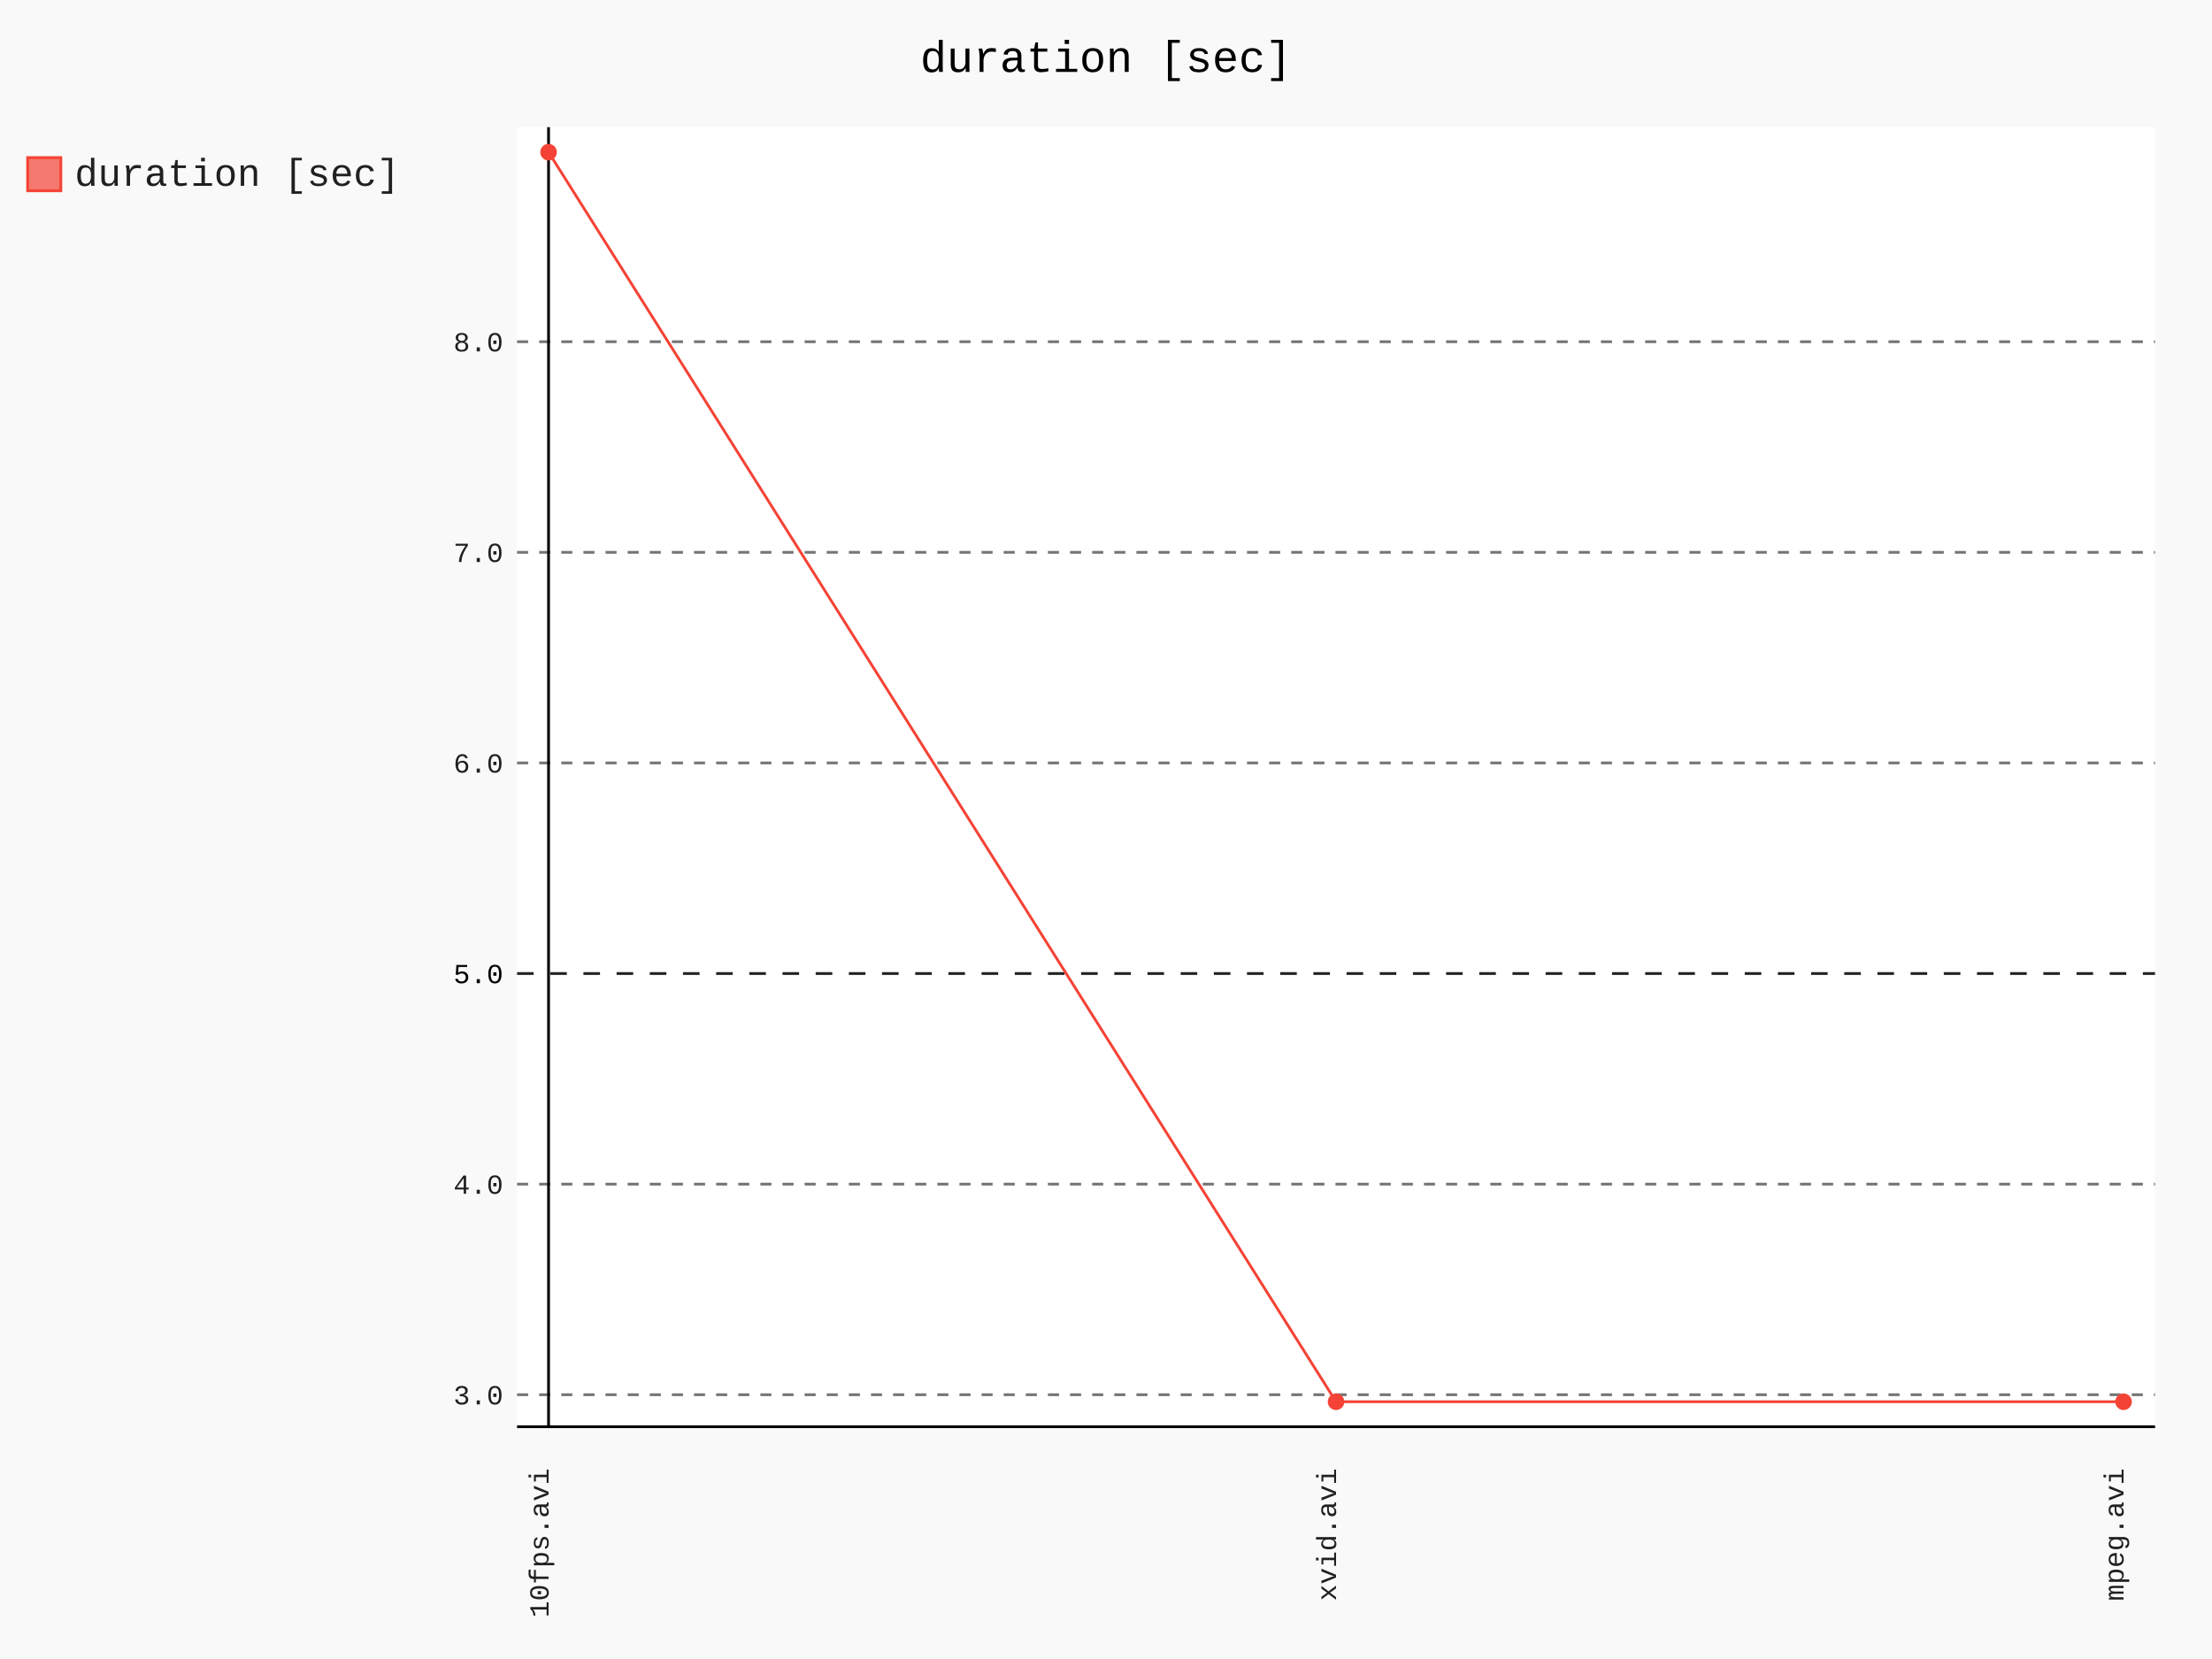
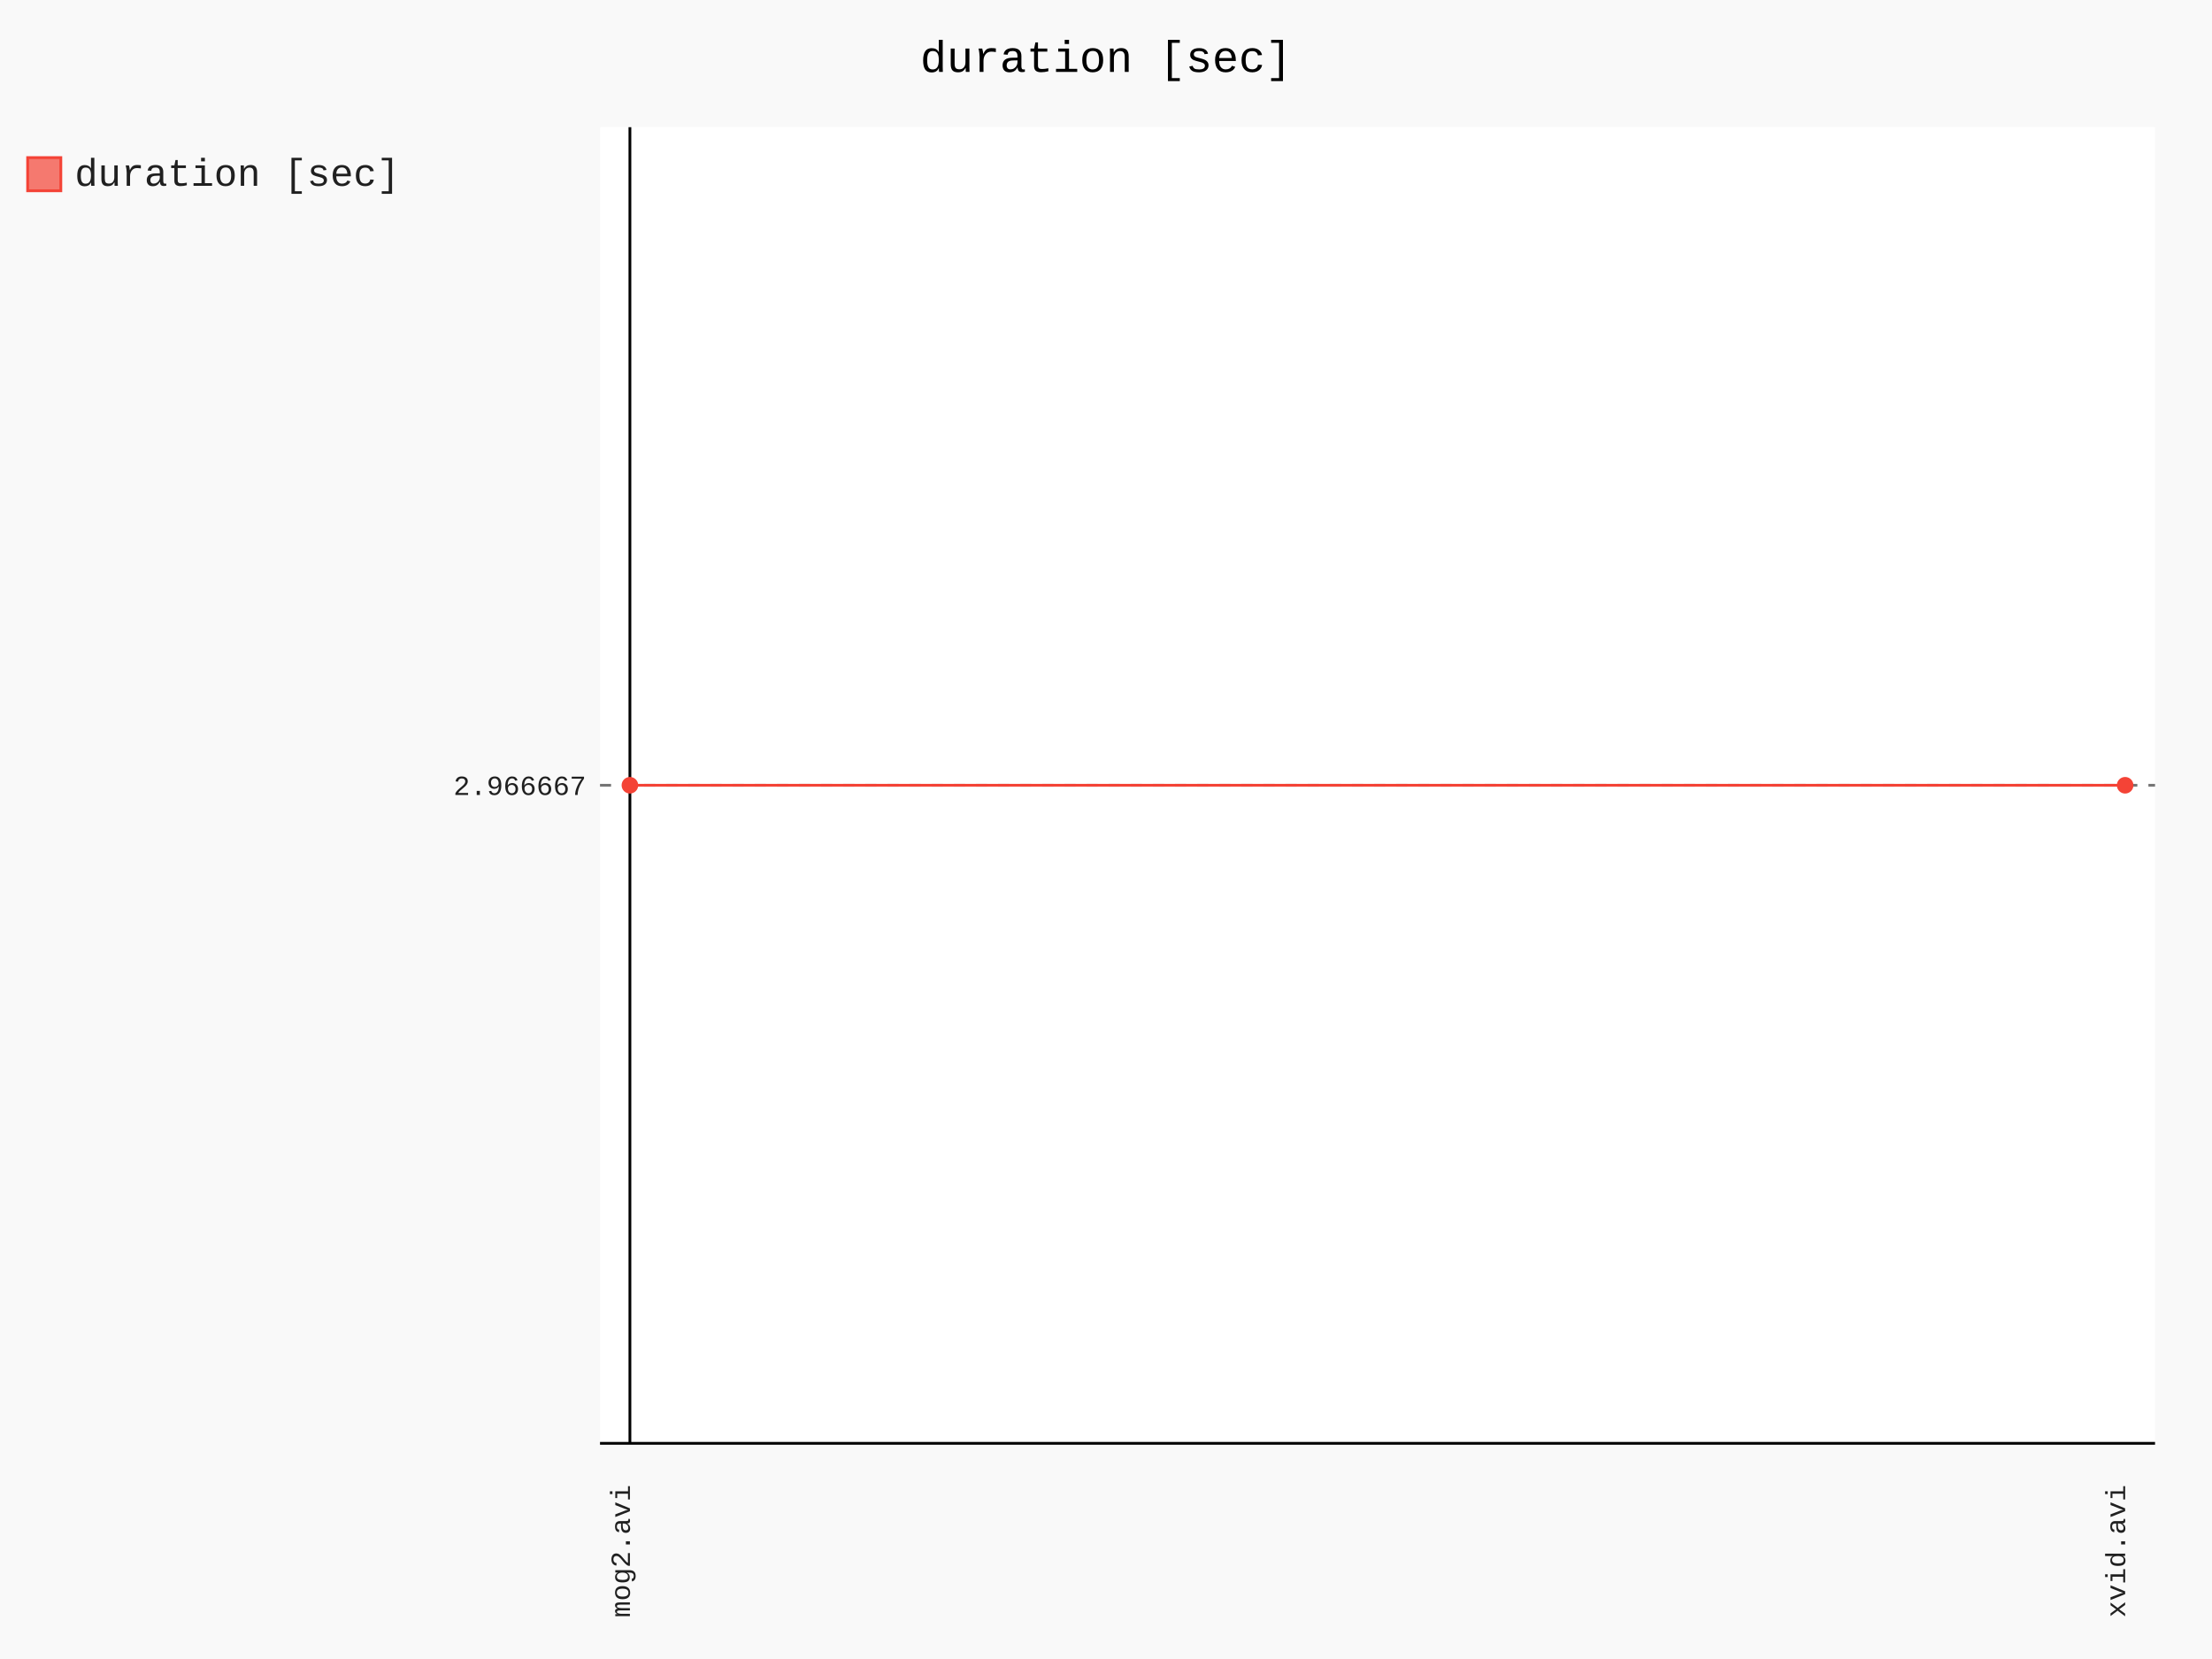
- <svg xmlns="http://www.w3.org/2000/svg" class="pygal-chart" id="chart-2e0452c4-169f-409f-bbeb-cf81598196fe" viewBox="0 0 800 600">
+ <svg xmlns="http://www.w3.org/2000/svg" class="pygal-chart" id="chart-7a5827aa-7149-4001-a455-09296d978655" viewBox="0 0 800 600">
  <defs>
-     <style type="text/css">#chart-2e0452c4-169f-409f-bbeb-cf81598196fe{-webkit-user-select:none;-webkit-font-smoothing:antialiased;font-family:Consolas,"Liberation Mono",Menlo,Courier,monospace}#chart-2e0452c4-169f-409f-bbeb-cf81598196fe .title{font-family:Consolas,"Liberation Mono",Menlo,Courier,monospace;font-size:16px}#chart-2e0452c4-169f-409f-bbeb-cf81598196fe .legends .legend text{font-family:Consolas,"Liberation Mono",Menlo,Courier,monospace;font-size:14px}#chart-2e0452c4-169f-409f-bbeb-cf81598196fe .axis text{font-family:Consolas,"Liberation Mono",Menlo,Courier,monospace;font-size:10px}#chart-2e0452c4-169f-409f-bbeb-cf81598196fe .axis text.major{font-family:Consolas,"Liberation Mono",Menlo,Courier,monospace;font-size:10px}#chart-2e0452c4-169f-409f-bbeb-cf81598196fe .text-overlay text.value{font-family:Consolas,"Liberation Mono",Menlo,Courier,monospace;font-size:16px}#chart-2e0452c4-169f-409f-bbeb-cf81598196fe .text-overlay text.label{font-family:Consolas,"Liberation Mono",Menlo,Courier,monospace;font-size:10px}#chart-2e0452c4-169f-409f-bbeb-cf81598196fe .tooltip{font-family:Consolas,"Liberation Mono",Menlo,Courier,monospace;font-size:14px}#chart-2e0452c4-169f-409f-bbeb-cf81598196fe text.no_data{font-family:Consolas,"Liberation Mono",Menlo,Courier,monospace;font-size:64px}
- #chart-2e0452c4-169f-409f-bbeb-cf81598196fe{background-color:rgba(249,249,249,1)}#chart-2e0452c4-169f-409f-bbeb-cf81598196fe path,#chart-2e0452c4-169f-409f-bbeb-cf81598196fe line,#chart-2e0452c4-169f-409f-bbeb-cf81598196fe rect,#chart-2e0452c4-169f-409f-bbeb-cf81598196fe circle{-webkit-transition:150ms;-moz-transition:150ms;transition:150ms}#chart-2e0452c4-169f-409f-bbeb-cf81598196fe .graph &gt; .background{fill:rgba(249,249,249,1)}#chart-2e0452c4-169f-409f-bbeb-cf81598196fe .plot &gt; .background{fill:rgba(255,255,255,1)}#chart-2e0452c4-169f-409f-bbeb-cf81598196fe .graph{fill:rgba(0,0,0,.87)}#chart-2e0452c4-169f-409f-bbeb-cf81598196fe text.no_data{fill:rgba(0,0,0,1)}#chart-2e0452c4-169f-409f-bbeb-cf81598196fe .title{fill:rgba(0,0,0,1)}#chart-2e0452c4-169f-409f-bbeb-cf81598196fe .legends .legend text{fill:rgba(0,0,0,.87)}#chart-2e0452c4-169f-409f-bbeb-cf81598196fe .legends .legend:hover text{fill:rgba(0,0,0,1)}#chart-2e0452c4-169f-409f-bbeb-cf81598196fe .axis .line{stroke:rgba(0,0,0,1)}#chart-2e0452c4-169f-409f-bbeb-cf81598196fe .axis .guide.line{stroke:rgba(0,0,0,.54)}#chart-2e0452c4-169f-409f-bbeb-cf81598196fe .axis .major.line{stroke:rgba(0,0,0,.87)}#chart-2e0452c4-169f-409f-bbeb-cf81598196fe .axis text.major{fill:rgba(0,0,0,1)}#chart-2e0452c4-169f-409f-bbeb-cf81598196fe .axis.y .guides:hover .guide.line,#chart-2e0452c4-169f-409f-bbeb-cf81598196fe .line-graph .axis.x .guides:hover .guide.line,#chart-2e0452c4-169f-409f-bbeb-cf81598196fe .stackedline-graph .axis.x .guides:hover .guide.line,#chart-2e0452c4-169f-409f-bbeb-cf81598196fe .xy-graph .axis.x .guides:hover .guide.line{stroke:rgba(0,0,0,1)}#chart-2e0452c4-169f-409f-bbeb-cf81598196fe .axis .guides:hover text{fill:rgba(0,0,0,1)}#chart-2e0452c4-169f-409f-bbeb-cf81598196fe .reactive{fill-opacity:.7}#chart-2e0452c4-169f-409f-bbeb-cf81598196fe .reactive.active,#chart-2e0452c4-169f-409f-bbeb-cf81598196fe .active .reactive{fill-opacity:.8;stroke-width:4}#chart-2e0452c4-169f-409f-bbeb-cf81598196fe .series text{fill:rgba(0,0,0,1)}#chart-2e0452c4-169f-409f-bbeb-cf81598196fe .tooltip rect{fill:rgba(255,255,255,1);stroke:rgba(0,0,0,1);-webkit-transition:opacity 150ms;-moz-transition:opacity 150ms;transition:opacity 150ms}#chart-2e0452c4-169f-409f-bbeb-cf81598196fe .tooltip .label{fill:rgba(0,0,0,.87)}#chart-2e0452c4-169f-409f-bbeb-cf81598196fe .tooltip .label{fill:rgba(0,0,0,.87)}#chart-2e0452c4-169f-409f-bbeb-cf81598196fe .tooltip .legend{font-size:.8em;fill:rgba(0,0,0,.54)}#chart-2e0452c4-169f-409f-bbeb-cf81598196fe .tooltip .x_label{font-size:.6em;fill:rgba(0,0,0,1)}#chart-2e0452c4-169f-409f-bbeb-cf81598196fe .tooltip .xlink{font-size:.5em;text-decoration:underline}#chart-2e0452c4-169f-409f-bbeb-cf81598196fe .tooltip .value{font-size:1.5em}#chart-2e0452c4-169f-409f-bbeb-cf81598196fe .map-element{fill:rgba(255,255,255,1);stroke:rgba(0,0,0,.54) !important}#chart-2e0452c4-169f-409f-bbeb-cf81598196fe .map-element .reactive{fill-opacity:inherit}#chart-2e0452c4-169f-409f-bbeb-cf81598196fe .color-0,#chart-2e0452c4-169f-409f-bbeb-cf81598196fe .color-0 a:visited{stroke:#F44336;fill:#F44336}#chart-2e0452c4-169f-409f-bbeb-cf81598196fe .text-overlay .color-0 text{fill:black}
- #chart-2e0452c4-169f-409f-bbeb-cf81598196fe text.no_data{text-anchor:middle}#chart-2e0452c4-169f-409f-bbeb-cf81598196fe .guide.line{fill:none}#chart-2e0452c4-169f-409f-bbeb-cf81598196fe .centered{text-anchor:middle}#chart-2e0452c4-169f-409f-bbeb-cf81598196fe .title{text-anchor:middle}#chart-2e0452c4-169f-409f-bbeb-cf81598196fe .legends .legend text{fill-opacity:1}#chart-2e0452c4-169f-409f-bbeb-cf81598196fe .axis.x text{text-anchor:middle}#chart-2e0452c4-169f-409f-bbeb-cf81598196fe .axis.x:not(.web) text[transform]{text-anchor:start}#chart-2e0452c4-169f-409f-bbeb-cf81598196fe .axis.x:not(.web) text[transform].backwards{text-anchor:end}#chart-2e0452c4-169f-409f-bbeb-cf81598196fe .axis.y text{text-anchor:end}#chart-2e0452c4-169f-409f-bbeb-cf81598196fe .axis.y text[transform].backwards{text-anchor:start}#chart-2e0452c4-169f-409f-bbeb-cf81598196fe .axis.y2 text{text-anchor:start}#chart-2e0452c4-169f-409f-bbeb-cf81598196fe .axis.y2 text[transform].backwards{text-anchor:end}#chart-2e0452c4-169f-409f-bbeb-cf81598196fe .axis .guide.line{stroke-dasharray:4,4}#chart-2e0452c4-169f-409f-bbeb-cf81598196fe .axis .major.guide.line{stroke-dasharray:6,6}#chart-2e0452c4-169f-409f-bbeb-cf81598196fe .horizontal .axis.y .guide.line,#chart-2e0452c4-169f-409f-bbeb-cf81598196fe .horizontal .axis.y2 .guide.line,#chart-2e0452c4-169f-409f-bbeb-cf81598196fe .vertical .axis.x .guide.line{opacity:0}#chart-2e0452c4-169f-409f-bbeb-cf81598196fe .horizontal .axis.always_show .guide.line,#chart-2e0452c4-169f-409f-bbeb-cf81598196fe .vertical .axis.always_show .guide.line{opacity:1 !important}#chart-2e0452c4-169f-409f-bbeb-cf81598196fe .axis.y .guides:hover .guide.line,#chart-2e0452c4-169f-409f-bbeb-cf81598196fe .axis.y2 .guides:hover .guide.line,#chart-2e0452c4-169f-409f-bbeb-cf81598196fe .axis.x .guides:hover .guide.line{opacity:1}#chart-2e0452c4-169f-409f-bbeb-cf81598196fe .axis .guides:hover text{opacity:1}#chart-2e0452c4-169f-409f-bbeb-cf81598196fe .nofill{fill:none}#chart-2e0452c4-169f-409f-bbeb-cf81598196fe .subtle-fill{fill-opacity:.2}#chart-2e0452c4-169f-409f-bbeb-cf81598196fe .dot{stroke-width:1px;fill-opacity:1}#chart-2e0452c4-169f-409f-bbeb-cf81598196fe .dot.active{stroke-width:5px}#chart-2e0452c4-169f-409f-bbeb-cf81598196fe .dot.negative{fill:transparent}#chart-2e0452c4-169f-409f-bbeb-cf81598196fe text,#chart-2e0452c4-169f-409f-bbeb-cf81598196fe tspan{stroke:none !important}#chart-2e0452c4-169f-409f-bbeb-cf81598196fe .series text.active{opacity:1}#chart-2e0452c4-169f-409f-bbeb-cf81598196fe .tooltip rect{fill-opacity:.95;stroke-width:.5}#chart-2e0452c4-169f-409f-bbeb-cf81598196fe .tooltip text{fill-opacity:1}#chart-2e0452c4-169f-409f-bbeb-cf81598196fe .showable{visibility:hidden}#chart-2e0452c4-169f-409f-bbeb-cf81598196fe .showable.shown{visibility:visible}</style>
+     <style type="text/css">#chart-7a5827aa-7149-4001-a455-09296d978655{-webkit-user-select:none;-webkit-font-smoothing:antialiased;font-family:Consolas,"Liberation Mono",Menlo,Courier,monospace}#chart-7a5827aa-7149-4001-a455-09296d978655 .title{font-family:Consolas,"Liberation Mono",Menlo,Courier,monospace;font-size:16px}#chart-7a5827aa-7149-4001-a455-09296d978655 .legends .legend text{font-family:Consolas,"Liberation Mono",Menlo,Courier,monospace;font-size:14px}#chart-7a5827aa-7149-4001-a455-09296d978655 .axis text{font-family:Consolas,"Liberation Mono",Menlo,Courier,monospace;font-size:10px}#chart-7a5827aa-7149-4001-a455-09296d978655 .axis text.major{font-family:Consolas,"Liberation Mono",Menlo,Courier,monospace;font-size:10px}#chart-7a5827aa-7149-4001-a455-09296d978655 .text-overlay text.value{font-family:Consolas,"Liberation Mono",Menlo,Courier,monospace;font-size:16px}#chart-7a5827aa-7149-4001-a455-09296d978655 .text-overlay text.label{font-family:Consolas,"Liberation Mono",Menlo,Courier,monospace;font-size:10px}#chart-7a5827aa-7149-4001-a455-09296d978655 .tooltip{font-family:Consolas,"Liberation Mono",Menlo,Courier,monospace;font-size:14px}#chart-7a5827aa-7149-4001-a455-09296d978655 text.no_data{font-family:Consolas,"Liberation Mono",Menlo,Courier,monospace;font-size:64px}
+ #chart-7a5827aa-7149-4001-a455-09296d978655{background-color:rgba(249,249,249,1)}#chart-7a5827aa-7149-4001-a455-09296d978655 path,#chart-7a5827aa-7149-4001-a455-09296d978655 line,#chart-7a5827aa-7149-4001-a455-09296d978655 rect,#chart-7a5827aa-7149-4001-a455-09296d978655 circle{-webkit-transition:150ms;-moz-transition:150ms;transition:150ms}#chart-7a5827aa-7149-4001-a455-09296d978655 .graph &gt; .background{fill:rgba(249,249,249,1)}#chart-7a5827aa-7149-4001-a455-09296d978655 .plot &gt; .background{fill:rgba(255,255,255,1)}#chart-7a5827aa-7149-4001-a455-09296d978655 .graph{fill:rgba(0,0,0,.87)}#chart-7a5827aa-7149-4001-a455-09296d978655 text.no_data{fill:rgba(0,0,0,1)}#chart-7a5827aa-7149-4001-a455-09296d978655 .title{fill:rgba(0,0,0,1)}#chart-7a5827aa-7149-4001-a455-09296d978655 .legends .legend text{fill:rgba(0,0,0,.87)}#chart-7a5827aa-7149-4001-a455-09296d978655 .legends .legend:hover text{fill:rgba(0,0,0,1)}#chart-7a5827aa-7149-4001-a455-09296d978655 .axis .line{stroke:rgba(0,0,0,1)}#chart-7a5827aa-7149-4001-a455-09296d978655 .axis .guide.line{stroke:rgba(0,0,0,.54)}#chart-7a5827aa-7149-4001-a455-09296d978655 .axis .major.line{stroke:rgba(0,0,0,.87)}#chart-7a5827aa-7149-4001-a455-09296d978655 .axis text.major{fill:rgba(0,0,0,1)}#chart-7a5827aa-7149-4001-a455-09296d978655 .axis.y .guides:hover .guide.line,#chart-7a5827aa-7149-4001-a455-09296d978655 .line-graph .axis.x .guides:hover .guide.line,#chart-7a5827aa-7149-4001-a455-09296d978655 .stackedline-graph .axis.x .guides:hover .guide.line,#chart-7a5827aa-7149-4001-a455-09296d978655 .xy-graph .axis.x .guides:hover .guide.line{stroke:rgba(0,0,0,1)}#chart-7a5827aa-7149-4001-a455-09296d978655 .axis .guides:hover text{fill:rgba(0,0,0,1)}#chart-7a5827aa-7149-4001-a455-09296d978655 .reactive{fill-opacity:.7}#chart-7a5827aa-7149-4001-a455-09296d978655 .reactive.active,#chart-7a5827aa-7149-4001-a455-09296d978655 .active .reactive{fill-opacity:.8;stroke-width:4}#chart-7a5827aa-7149-4001-a455-09296d978655 .series text{fill:rgba(0,0,0,1)}#chart-7a5827aa-7149-4001-a455-09296d978655 .tooltip rect{fill:rgba(255,255,255,1);stroke:rgba(0,0,0,1);-webkit-transition:opacity 150ms;-moz-transition:opacity 150ms;transition:opacity 150ms}#chart-7a5827aa-7149-4001-a455-09296d978655 .tooltip .label{fill:rgba(0,0,0,.87)}#chart-7a5827aa-7149-4001-a455-09296d978655 .tooltip .label{fill:rgba(0,0,0,.87)}#chart-7a5827aa-7149-4001-a455-09296d978655 .tooltip .legend{font-size:.8em;fill:rgba(0,0,0,.54)}#chart-7a5827aa-7149-4001-a455-09296d978655 .tooltip .x_label{font-size:.6em;fill:rgba(0,0,0,1)}#chart-7a5827aa-7149-4001-a455-09296d978655 .tooltip .xlink{font-size:.5em;text-decoration:underline}#chart-7a5827aa-7149-4001-a455-09296d978655 .tooltip .value{font-size:1.5em}#chart-7a5827aa-7149-4001-a455-09296d978655 .map-element{fill:rgba(255,255,255,1);stroke:rgba(0,0,0,.54) !important}#chart-7a5827aa-7149-4001-a455-09296d978655 .map-element .reactive{fill-opacity:inherit}#chart-7a5827aa-7149-4001-a455-09296d978655 .color-0,#chart-7a5827aa-7149-4001-a455-09296d978655 .color-0 a:visited{stroke:#F44336;fill:#F44336}#chart-7a5827aa-7149-4001-a455-09296d978655 .text-overlay .color-0 text{fill:black}
+ #chart-7a5827aa-7149-4001-a455-09296d978655 text.no_data{text-anchor:middle}#chart-7a5827aa-7149-4001-a455-09296d978655 .guide.line{fill:none}#chart-7a5827aa-7149-4001-a455-09296d978655 .centered{text-anchor:middle}#chart-7a5827aa-7149-4001-a455-09296d978655 .title{text-anchor:middle}#chart-7a5827aa-7149-4001-a455-09296d978655 .legends .legend text{fill-opacity:1}#chart-7a5827aa-7149-4001-a455-09296d978655 .axis.x text{text-anchor:middle}#chart-7a5827aa-7149-4001-a455-09296d978655 .axis.x:not(.web) text[transform]{text-anchor:start}#chart-7a5827aa-7149-4001-a455-09296d978655 .axis.x:not(.web) text[transform].backwards{text-anchor:end}#chart-7a5827aa-7149-4001-a455-09296d978655 .axis.y text{text-anchor:end}#chart-7a5827aa-7149-4001-a455-09296d978655 .axis.y text[transform].backwards{text-anchor:start}#chart-7a5827aa-7149-4001-a455-09296d978655 .axis.y2 text{text-anchor:start}#chart-7a5827aa-7149-4001-a455-09296d978655 .axis.y2 text[transform].backwards{text-anchor:end}#chart-7a5827aa-7149-4001-a455-09296d978655 .axis .guide.line{stroke-dasharray:4,4}#chart-7a5827aa-7149-4001-a455-09296d978655 .axis .major.guide.line{stroke-dasharray:6,6}#chart-7a5827aa-7149-4001-a455-09296d978655 .horizontal .axis.y .guide.line,#chart-7a5827aa-7149-4001-a455-09296d978655 .horizontal .axis.y2 .guide.line,#chart-7a5827aa-7149-4001-a455-09296d978655 .vertical .axis.x .guide.line{opacity:0}#chart-7a5827aa-7149-4001-a455-09296d978655 .horizontal .axis.always_show .guide.line,#chart-7a5827aa-7149-4001-a455-09296d978655 .vertical .axis.always_show .guide.line{opacity:1 !important}#chart-7a5827aa-7149-4001-a455-09296d978655 .axis.y .guides:hover .guide.line,#chart-7a5827aa-7149-4001-a455-09296d978655 .axis.y2 .guides:hover .guide.line,#chart-7a5827aa-7149-4001-a455-09296d978655 .axis.x .guides:hover .guide.line{opacity:1}#chart-7a5827aa-7149-4001-a455-09296d978655 .axis .guides:hover text{opacity:1}#chart-7a5827aa-7149-4001-a455-09296d978655 .nofill{fill:none}#chart-7a5827aa-7149-4001-a455-09296d978655 .subtle-fill{fill-opacity:.2}#chart-7a5827aa-7149-4001-a455-09296d978655 .dot{stroke-width:1px;fill-opacity:1}#chart-7a5827aa-7149-4001-a455-09296d978655 .dot.active{stroke-width:5px}#chart-7a5827aa-7149-4001-a455-09296d978655 .dot.negative{fill:transparent}#chart-7a5827aa-7149-4001-a455-09296d978655 text,#chart-7a5827aa-7149-4001-a455-09296d978655 tspan{stroke:none !important}#chart-7a5827aa-7149-4001-a455-09296d978655 .series text.active{opacity:1}#chart-7a5827aa-7149-4001-a455-09296d978655 .tooltip rect{fill-opacity:.95;stroke-width:.5}#chart-7a5827aa-7149-4001-a455-09296d978655 .tooltip text{fill-opacity:1}#chart-7a5827aa-7149-4001-a455-09296d978655 .showable{visibility:hidden}#chart-7a5827aa-7149-4001-a455-09296d978655 .showable.shown{visibility:visible}</style>
  </defs>
  <g class="graph line-graph vertical">
    <rect class="background" height="600" width="800" x="0" y="0" />
-     <g class="plot" transform="translate(187, 46)">
-       <rect class="background" height="470.0" width="592.4" x="0" y="0" />
+     <g class="plot" transform="translate(217, 46)">
+       <rect class="background" height="476.0" width="562.4" x="0" y="0" />
      <g class="axis y">
-         <path class="line" d="M0 470 h592.4" />
+         <path class="line" d="M0 476 h562.4" />
        <g class="guides">
-           <path class="guide line" d="M0 458.423 h592.4" />
-           <text class="" x="-5" y="461.923">3.0</text>
-         </g>
-         <g class="guides">
-           <path class="guide line" d="M0 382.256 h592.4" />
-           <text class="" x="-5" y="385.756">4.0</text>
-         </g>
-         <g class="guides">
-           <path class="major guide line" d="M0 306.089 h592.4" />
-           <text class="major" x="-5" y="309.589">5.0</text>
-         </g>
-         <g class="guides">
-           <path class="guide line" d="M0 229.922 h592.4" />
-           <text class="" x="-5" y="233.422">6.0</text>
-         </g>
-         <g class="guides">
-           <path class="guide line" d="M0 153.755 h592.4" />
-           <text class="" x="-5" y="157.255">7.0</text>
-         </g>
-         <g class="guides">
-           <path class="guide line" d="M0 77.589 h592.4" />
-           <text class="" x="-5" y="81.089">8.0</text>
+           <path class="guide line" d="M0 238 h562.4" />
+           <text class="" x="-5" y="241.5">2.966667</text>
        </g>
      </g>
      <g class="axis x">
        <g class="guides">
-           <path class="line" d="M11.392 0 v470" />
-           <text class="backwards" transform="rotate(270 11.39231 485)" x="11.392" y="485.0">10fps.avi</text>
+           <path class="line" d="M10.815 0 v476" />
+           <text class="backwards" transform="rotate(270 10.81538 491)" x="10.815" y="491.0">mog2.avi</text>
        </g>
        <g class="guides">
-           <path class="guide line" d="M296.2 0 v470" />
-           <text class="backwards" transform="rotate(270 296.2 485)" x="296.2" y="485.0">xvid.avi</text>
-         </g>
-         <g class="guides">
-           <path class="guide line" d="M581.008 0 v470" />
-           <text class="backwards" transform="rotate(270 581.0077 485)" x="581.008" y="485.0">mpeg.avi</text>
+           <path class="guide line" d="M551.585 0 v476" />
+           <text class="backwards" transform="rotate(270 551.5846 491)" x="551.585" y="491.0">xvid.avi</text>
        </g>
      </g>
      <g class="series serie-0 color-0">
-         <path class="line reactive nofill" d="M11.392 9.038 L296.2 460.962 581.008 460.962" />
+         <path class="line reactive nofill" d="M10.815 238 L551.585 238" />
      </g>
    </g>
    <g class="titles">
      <text class="title plot_title" x="400.0" y="26">duration [sec]</text>
    </g>
-     <g class="plot overlay" transform="translate(187, 46)">
+     <g class="plot overlay" transform="translate(217, 46)">
      <g class="series serie-0 color-0">
        <g class="dots">
-           <circle class="dot reactive tooltip-trigger" cx="11.392" cy="9.038" r="2.5" />
+           <circle class="dot reactive tooltip-trigger" cx="10.815" cy="238.0" r="2.5" />
        </g>
        <g class="dots">
-           <circle class="dot reactive tooltip-trigger" cx="296.2" cy="460.962" r="2.5" />
-         </g>
-         <g class="dots">
-           <circle class="dot reactive tooltip-trigger" cx="581.008" cy="460.962" r="2.5" />
+           <circle class="dot reactive tooltip-trigger" cx="551.585" cy="238.0" r="2.5" />
        </g>
      </g>
    </g>
-     <g class="plot text-overlay" transform="translate(187, 46)">
+     <g class="plot text-overlay" transform="translate(217, 46)">
      <g class="series serie-0 color-0" />
    </g>
-     <g class="plot tooltip-overlay" transform="translate(187, 46)">
+     <g class="plot tooltip-overlay" transform="translate(217, 46)">
      <g class="tooltip" style="opacity: 0" transform="translate(0 0)">
        <rect class="tooltip-box" height="0" rx="0" ry="0" width="0" />
        <g class="text" />
      </g>
    </g>
    <g class="legends" transform="translate(10, 56)">
      <g class="legend reactive activate-serie" id="activate-serie-0">
        <rect class="color-0 reactive" height="12" width="12" x="0.0" y="1.0" />
        <text x="17.0" y="11.2">duration [sec]</text>
      </g>
    </g>
    <g class="legends" transform="translate(790, 56)" />
  </g>
</svg>
